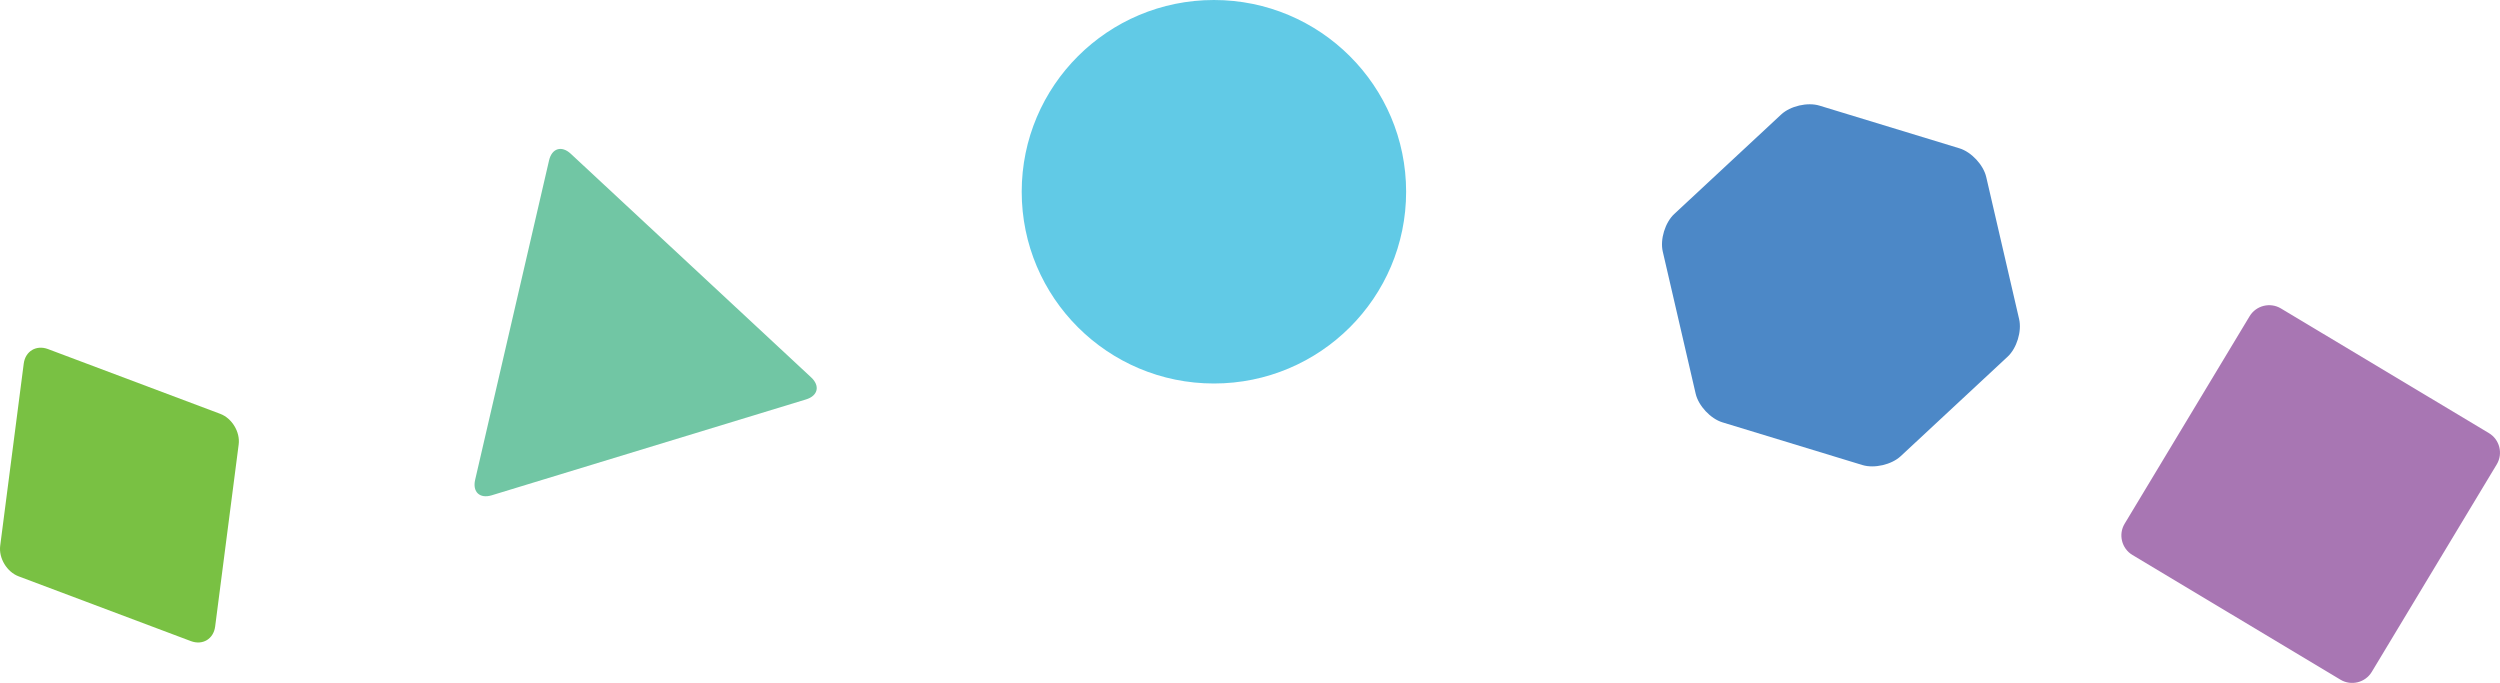
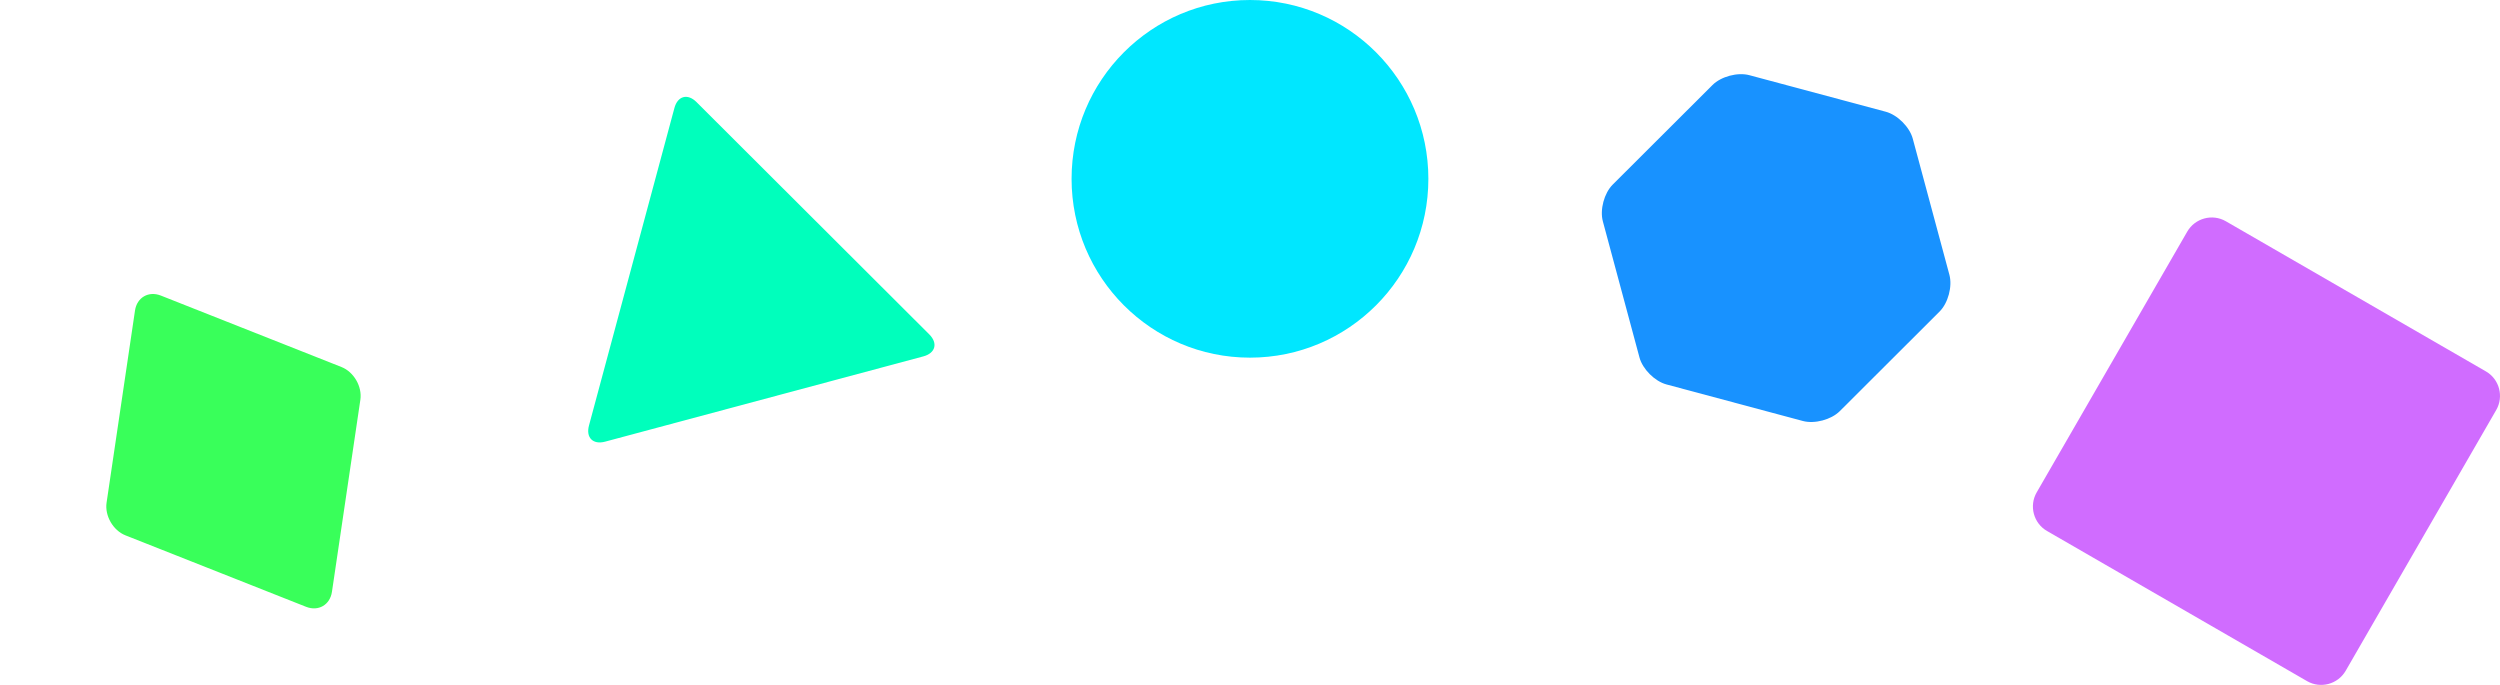
- <svg xmlns="http://www.w3.org/2000/svg" xmlns:xlink="http://www.w3.org/1999/xlink" version="1.1" id="Layer_1" x="0px" y="0px" width="245.065px" height="66.944px" viewBox="0 0 245.065 66.944" enable-background="new 0 0 245.065 66.944" xml:space="preserve">
-   <g>
-     <path fill="#61CAE6" d="M137.837,18.796c0,10.381-8.436,18.797-18.841,18.797c-10.406,0-18.842-8.416-18.842-18.797   S108.59,0,118.996,0C129.402,0,137.837,8.415,137.837,18.796" />
-     <g>
-       <g>
-         <defs>
-           <rect id="SVGID_1_" x="46.518" y="14.599" width="33.544" height="34.048" />
-         </defs>
-         <clipPath id="SVGID_2_">
-           <use xlink:href="#SVGID_1_" overflow="visible" />
-         </clipPath>
-         <path clip-path="url(#SVGID_2_)" fill="#71C6A4" d="M48.2,48.552c-1.169,0.356-1.9-0.325-1.624-1.517l7.246-31.312     c0.275-1.19,1.233-1.484,2.128-0.651l23.563,21.92c0.895,0.832,0.67,1.805-0.499,2.161L48.2,48.552z" />
-       </g>
+ <svg xmlns="http://www.w3.org/2000/svg" version="1.1" id="Layer_1" x="0px" y="0px" width="265.62px" height="72.771px" viewBox="39.93 127.482 265.62 72.771" enable-background="new 39.93 127.482 265.62 72.771" xml:space="preserve">
+   <g id="layer1" transform="translate(0,-1014.362)">
+     <g id="g4208" transform="matrix(0,0.5090337,0.5090337,0,223.7836,1302.316)">
+       <path id="path4210" fill="#39FF5A" d="M-191.714-291.896c2.732-0.408,4.134-2.836,3.119-5.403l-14.916-37.704    c-1.017-2.568-4.082-4.339-6.814-3.934l-40.109,5.934c-2.732,0.404-4.134,2.833-3.119,5.403l14.916,37.703    c1.017,2.567,4.082,4.338,6.814,3.934L-191.714-291.896z" />
    </g>
-     <g>
-       <g>
-         <defs>
-           <rect id="SVGID_3_" x="162.919" y="10.224" width="35.082" height="35.493" />
-         </defs>
-         <clipPath id="SVGID_4_">
-           <use xlink:href="#SVGID_3_" overflow="visible" />
-         </clipPath>
-         <path clip-path="url(#SVGID_4_)" fill="#4C88C7" d="M168.845,41.401c-1.168-0.356-2.352-1.623-2.627-2.813l-3.225-13.933     c-0.275-1.19,0.232-2.846,1.127-3.679l10.486-9.756c0.895-0.832,2.584-1.222,3.754-0.865l13.715,4.184     c1.17,0.356,2.352,1.623,2.627,2.813l3.225,13.933c0.275,1.19-0.23,2.846-1.127,3.679l-10.486,9.756     c-0.895,0.832-2.584,1.222-3.752,0.865L168.845,41.401z" />
-       </g>
+     <g id="g4176" transform="matrix(0,0.4831252,0.4831252,0,40.39891,1015.843)">
+       <path id="path4178" fill="#00FFBC" d="M357.931,132.109c0.716-2.67-0.879-4.269-3.543-3.553l-69.833,18.789    c-2.664,0.718-3.25,2.903-1.302,4.857l51.083,51.187c1.949,1.955,4.13,1.37,4.845-1.304L357.931,132.109z" />
    </g>
-     <g>
-       <g>
-         <defs>
-           <rect id="SVGID_5_" y="34.083" width="23.417" height="28.897" />
-         </defs>
-         <clipPath id="SVGID_6_">
-           <use xlink:href="#SVGID_5_" overflow="visible" />
-         </clipPath>
-         <path clip-path="url(#SVGID_6_)" fill="#79C143" d="M21.089,61.421c-0.158,1.216-1.227,1.857-2.377,1.424l-16.888-6.35     c-1.15-0.432-1.962-1.781-1.805-2.997l2.308-17.856c0.157-1.215,1.227-1.856,2.377-1.424l16.888,6.35     c1.15,0.433,1.963,1.781,1.805,2.997L21.089,61.421z" />
-       </g>
+     <g id="g4184" transform="matrix(0,0.5975688,0.5975688,0,155.0431,1052.344)">
+       <path id="path4186" fill="#D06CFF" d="M244.181,171.318c-1.379-2.389-4.468-3.213-6.862-1.83l-46.363,26.769    c-2.396,1.383-3.226,4.468-1.847,6.857l26.703,46.252c1.379,2.389,4.466,3.213,6.862,1.827l46.363-26.765    c2.394-1.383,3.226-4.468,1.847-6.857L244.181,171.318z" />
    </g>
-     <g>
-       <g>
-         <defs>
-           <rect id="SVGID_7_" x="207.951" y="29.919" width="37.113" height="37.025" />
-         </defs>
-         <clipPath id="SVGID_8_">
-           <use xlink:href="#SVGID_7_" overflow="visible" />
-         </clipPath>
-         <path clip-path="url(#SVGID_8_)" fill="#A876B3" d="M232.494,65.864c-0.633,1.052-2.014,1.395-3.066,0.764l-20.395-12.226     c-1.055-0.632-1.398-2.008-0.766-3.059l12.254-20.346c0.633-1.051,2.014-1.395,3.066-0.763l20.396,12.225     c1.053,0.632,1.396,2.008,0.764,3.06L232.494,65.864z" />
-       </g>
+     <path id="path4222" fill="#00E7FF" d="M191.691,1160.844c0-10.493-8.488-19-18.955-19c-10.468,0-18.953,8.507-18.953,19   s8.485,19,18.953,19C183.202,1179.844,191.691,1171.337,191.691,1160.844z" />
+     <g id="g4228" transform="matrix(0,0.4657219,0.4657219,0,115.9911,1025.841)">
+       <path id="path4230" fill="#1892FF" d="M336.788,216.868c-0.715-2.671-3.485-5.443-6.148-6.161l-31.053-8.354    c-2.667-0.721-6.444,0.294-8.394,2.248l-22.715,22.764c-1.95,1.95-2.961,5.737-2.244,8.408l8.337,31.118    c0.717,2.671,3.481,5.444,6.148,6.161l31.055,8.358c2.667,0.717,6.442-0.294,8.392-2.248l22.718-22.764    c1.946-1.954,2.959-5.741,2.242-8.413L336.788,216.868z" />
    </g>
  </g>
</svg>
